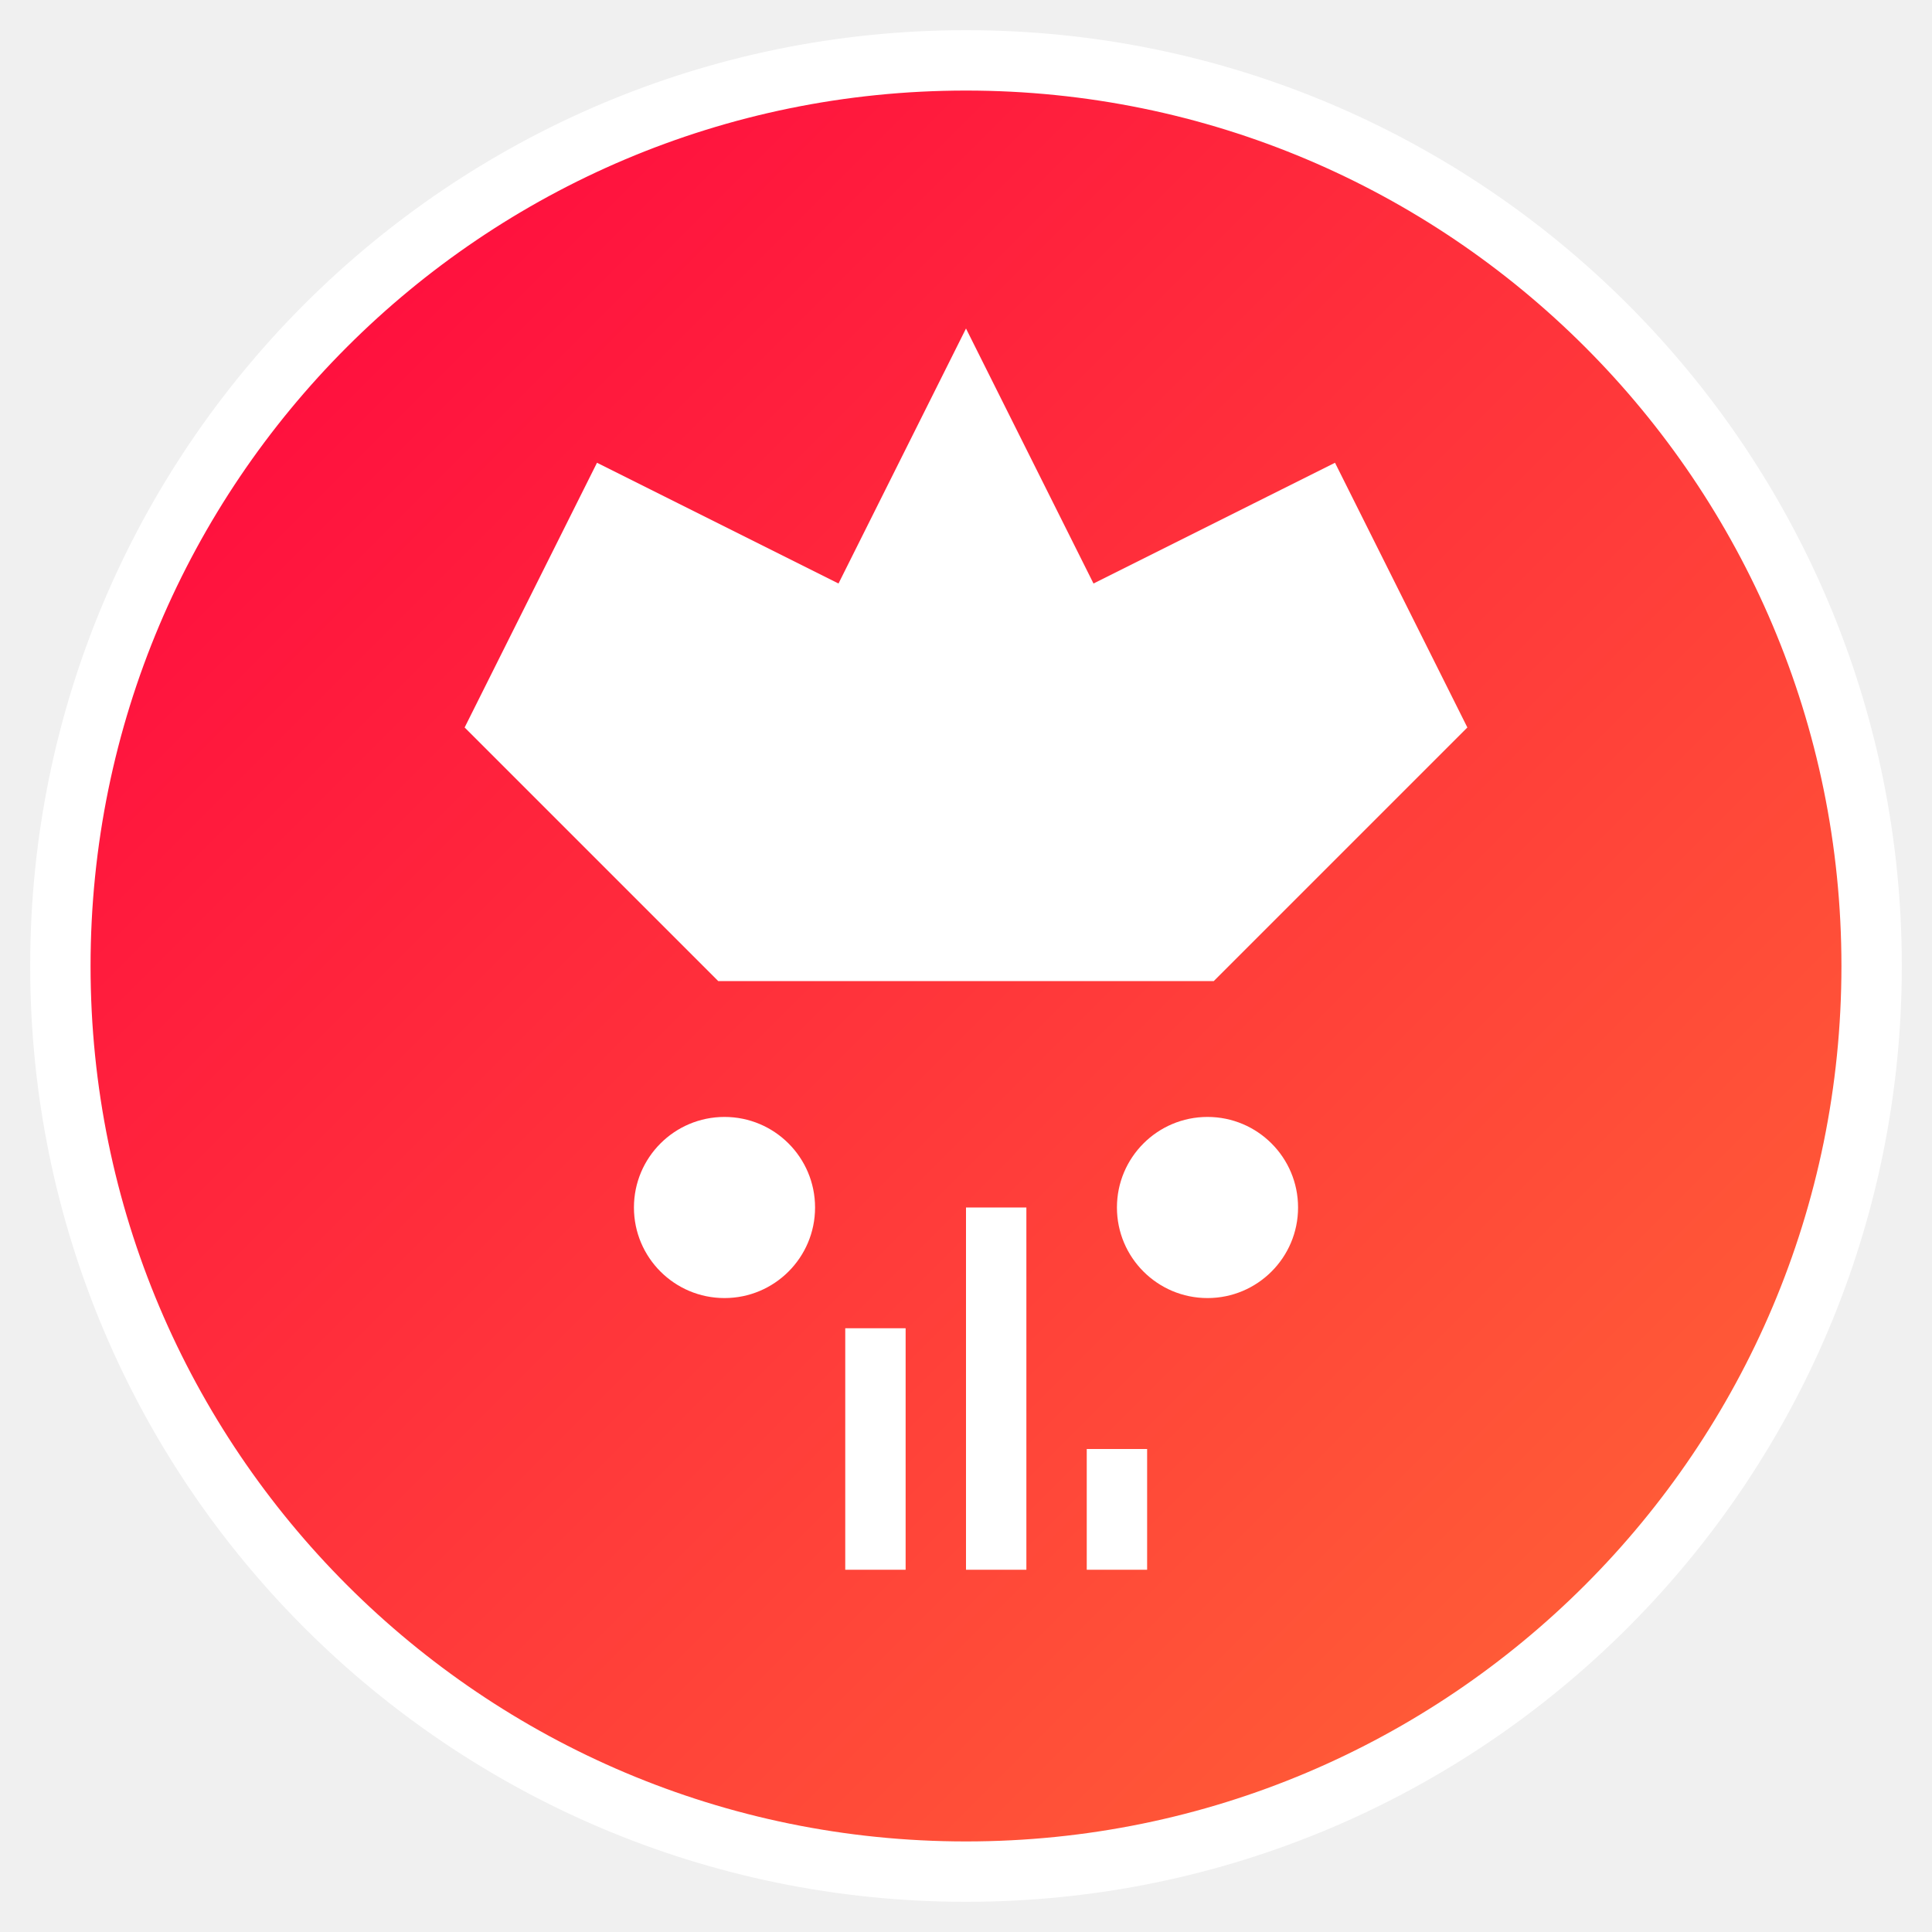
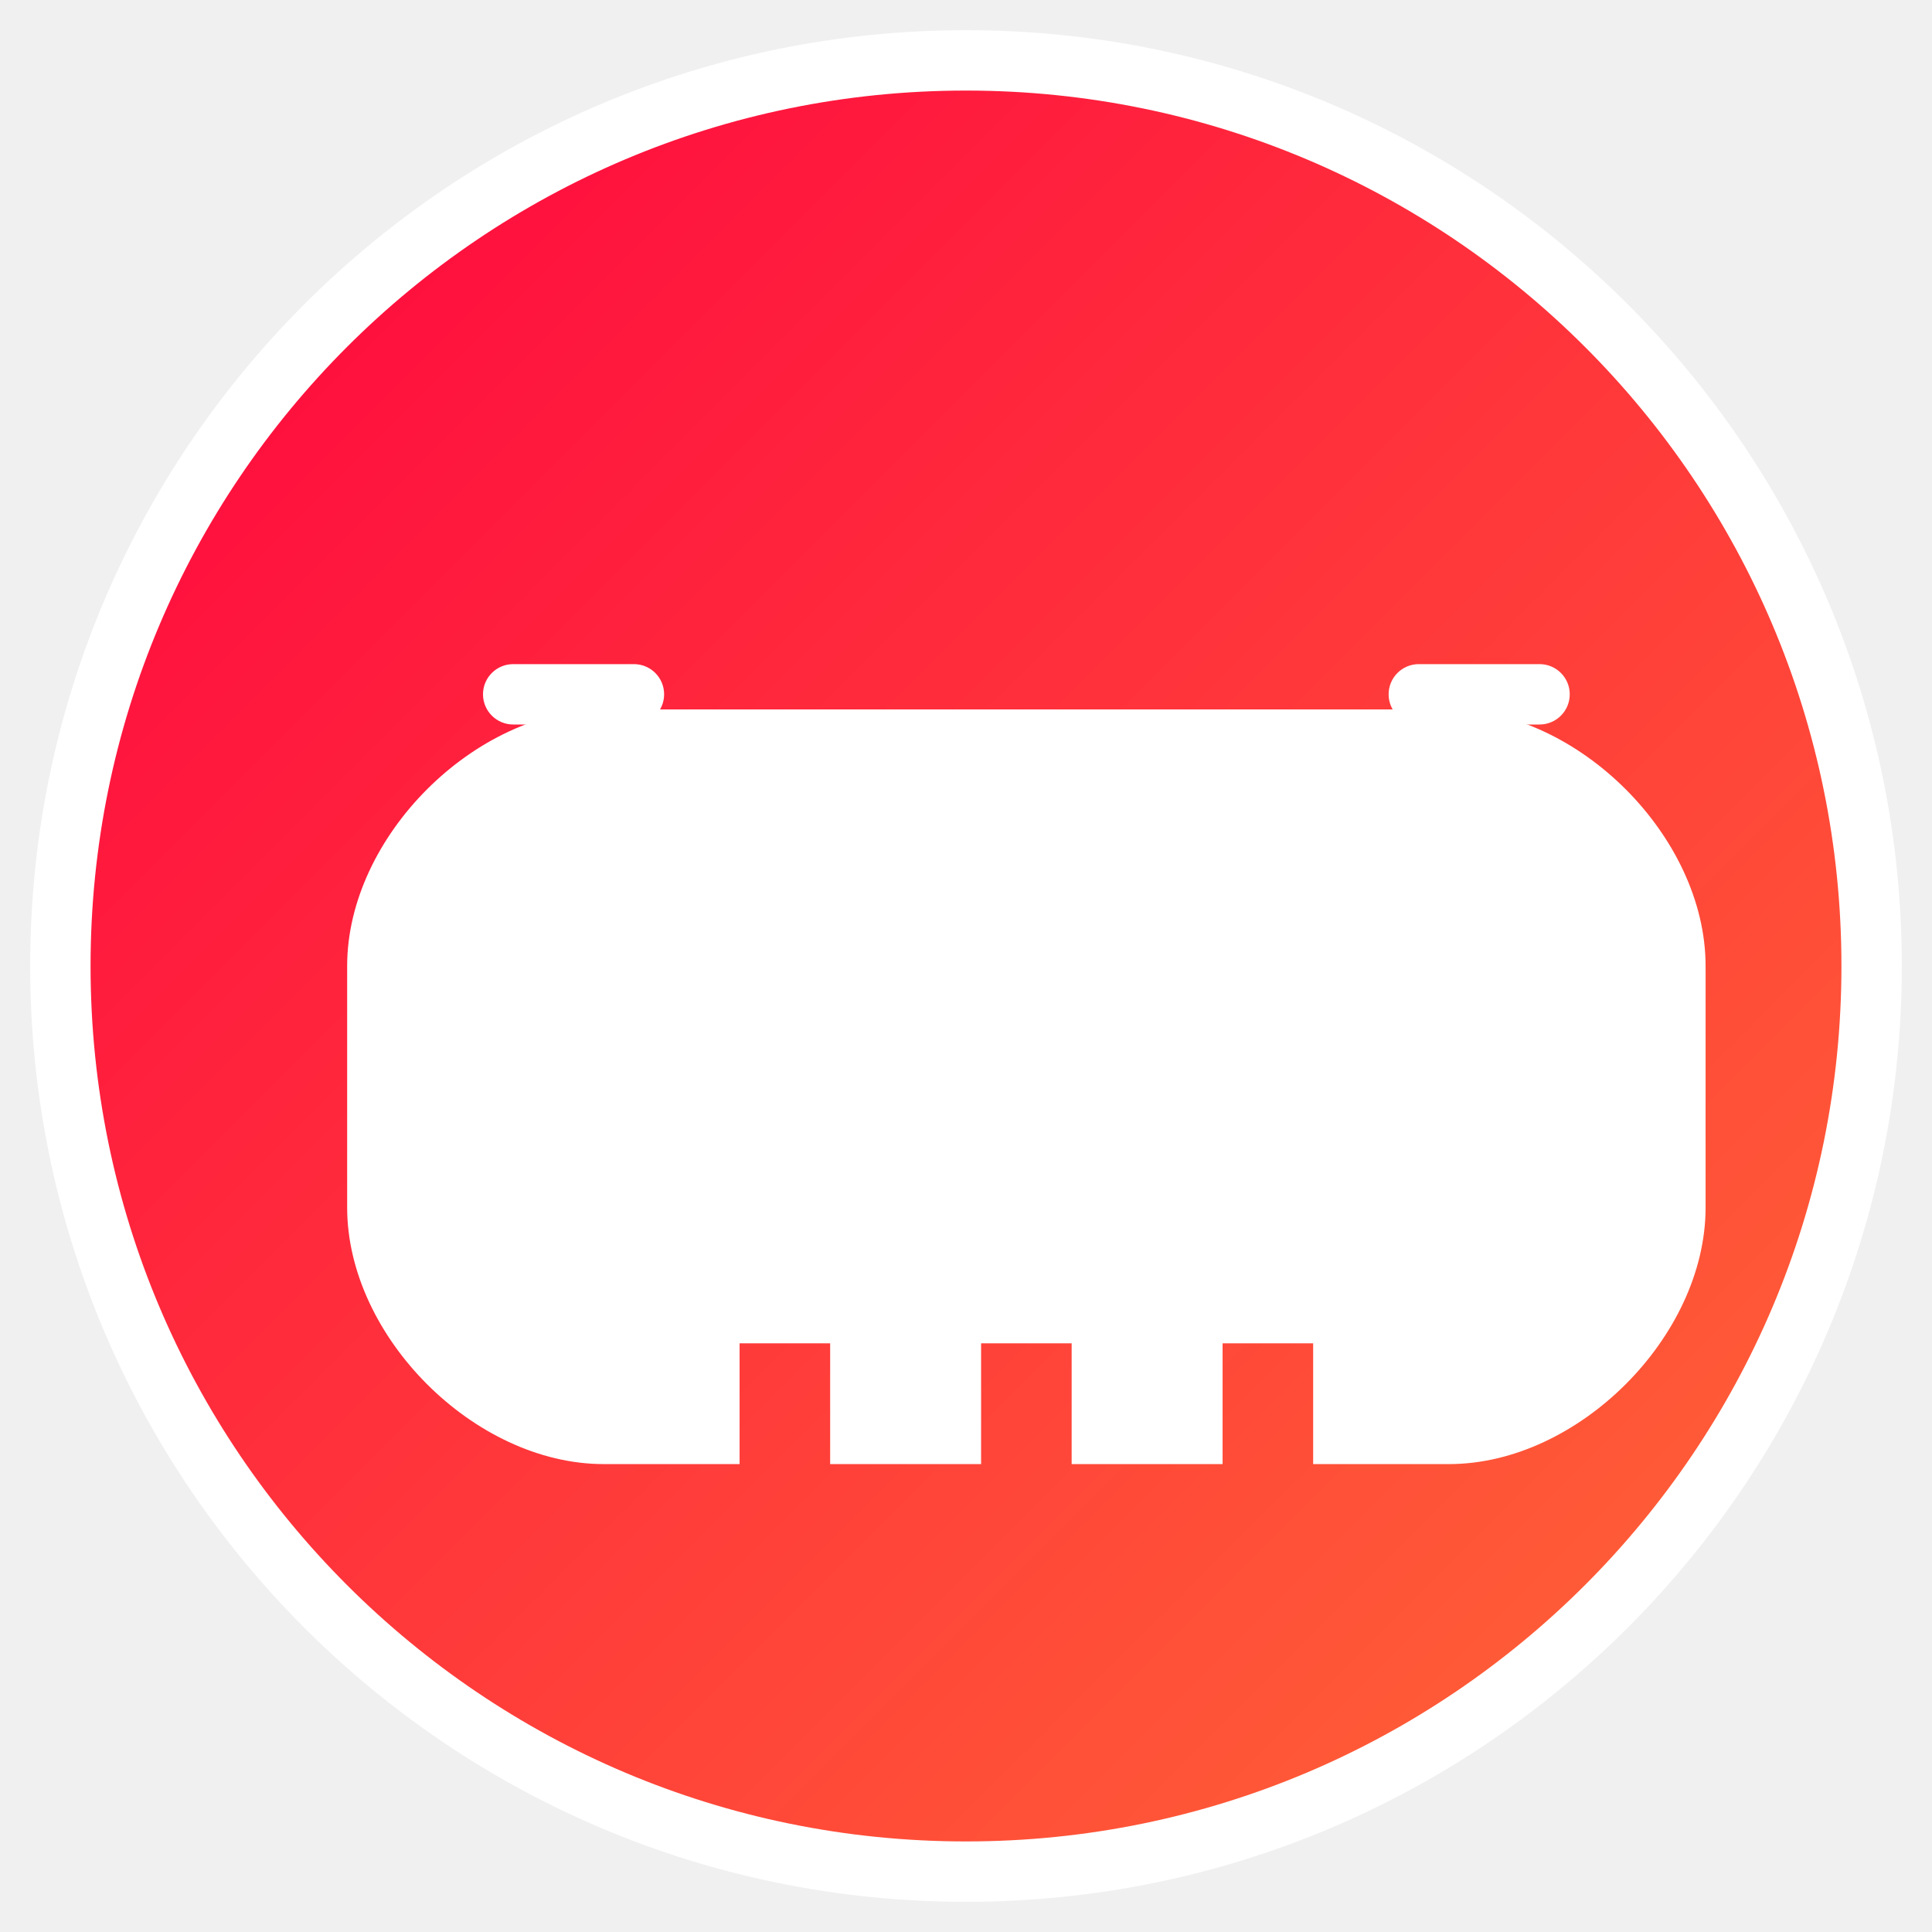
<svg xmlns="http://www.w3.org/2000/svg" viewBox="0 0 32 32" fill="none">
  <defs>
    <linearGradient id="grad1" x1="0%" y1="0%" x2="100%" y2="100%">
      <stop offset="0%" style="stop-color:#ff0040;stop-opacity:1" />
      <stop offset="100%" style="stop-color:#ff6b35;stop-opacity:1" />
    </linearGradient>
  </defs>
  <circle cx="16" cy="16" r="15" fill="url(#grad1)" stroke="#fff" stroke-width="1" />
-   <path d="M8 12 L10 8 L14 10 L16 6 L18 10 L22 8 L24 12 L22 14 L20 16 L12 16 L10 14 Z" fill="#fff" stroke="#fff" stroke-width="0.5" />
-   <circle cx="12" cy="20" r="1.5" fill="#fff" />
-   <circle cx="20" cy="20" r="1.5" fill="#fff" />
-   <rect x="14" y="22" width="1" height="4" fill="#fff" />
-   <rect x="16" y="20" width="1" height="6" fill="#fff" />
-   <rect x="18" y="24" width="1" height="2" fill="#fff" />
+   <g transform="translate(6, 8)" fill="#fff">
+     <path d="M4 4 C2 4 0 6 0 8 L0 12 C0 14 2 16 4 16 L6 16 L6 14 L8 14 L8 16 L10 16 L10 14 L12 14 L12 16 L14 16 L14 14 L16 14 L16 16 L18 16 C20 16 22 14 22 12 L22 8 C22 6 20 4 18 4 L4 4 Z" stroke="#fff" stroke-width="0.5" />
+     <rect x="4" y="7" width="1" height="3" fill="#fff" />
+     <rect x="3" y="8" width="3" height="1" fill="#fff" />
+     <circle cx="16" cy="7" r="0.8" fill="#fff" />
+     <circle cx="18" cy="9" r="0.8" fill="#fff" />
+     <circle cx="14" cy="9" r="0.8" fill="#fff" />
+     <circle cx="16" cy="11" r="0.8" fill="#fff" />
+     <rect x="2" y="3" width="3" height="1" rx="0.5" fill="#fff" />
+     <rect x="17" y="3" width="3" height="1" rx="0.5" fill="#fff" />
+   </g>
</svg>
